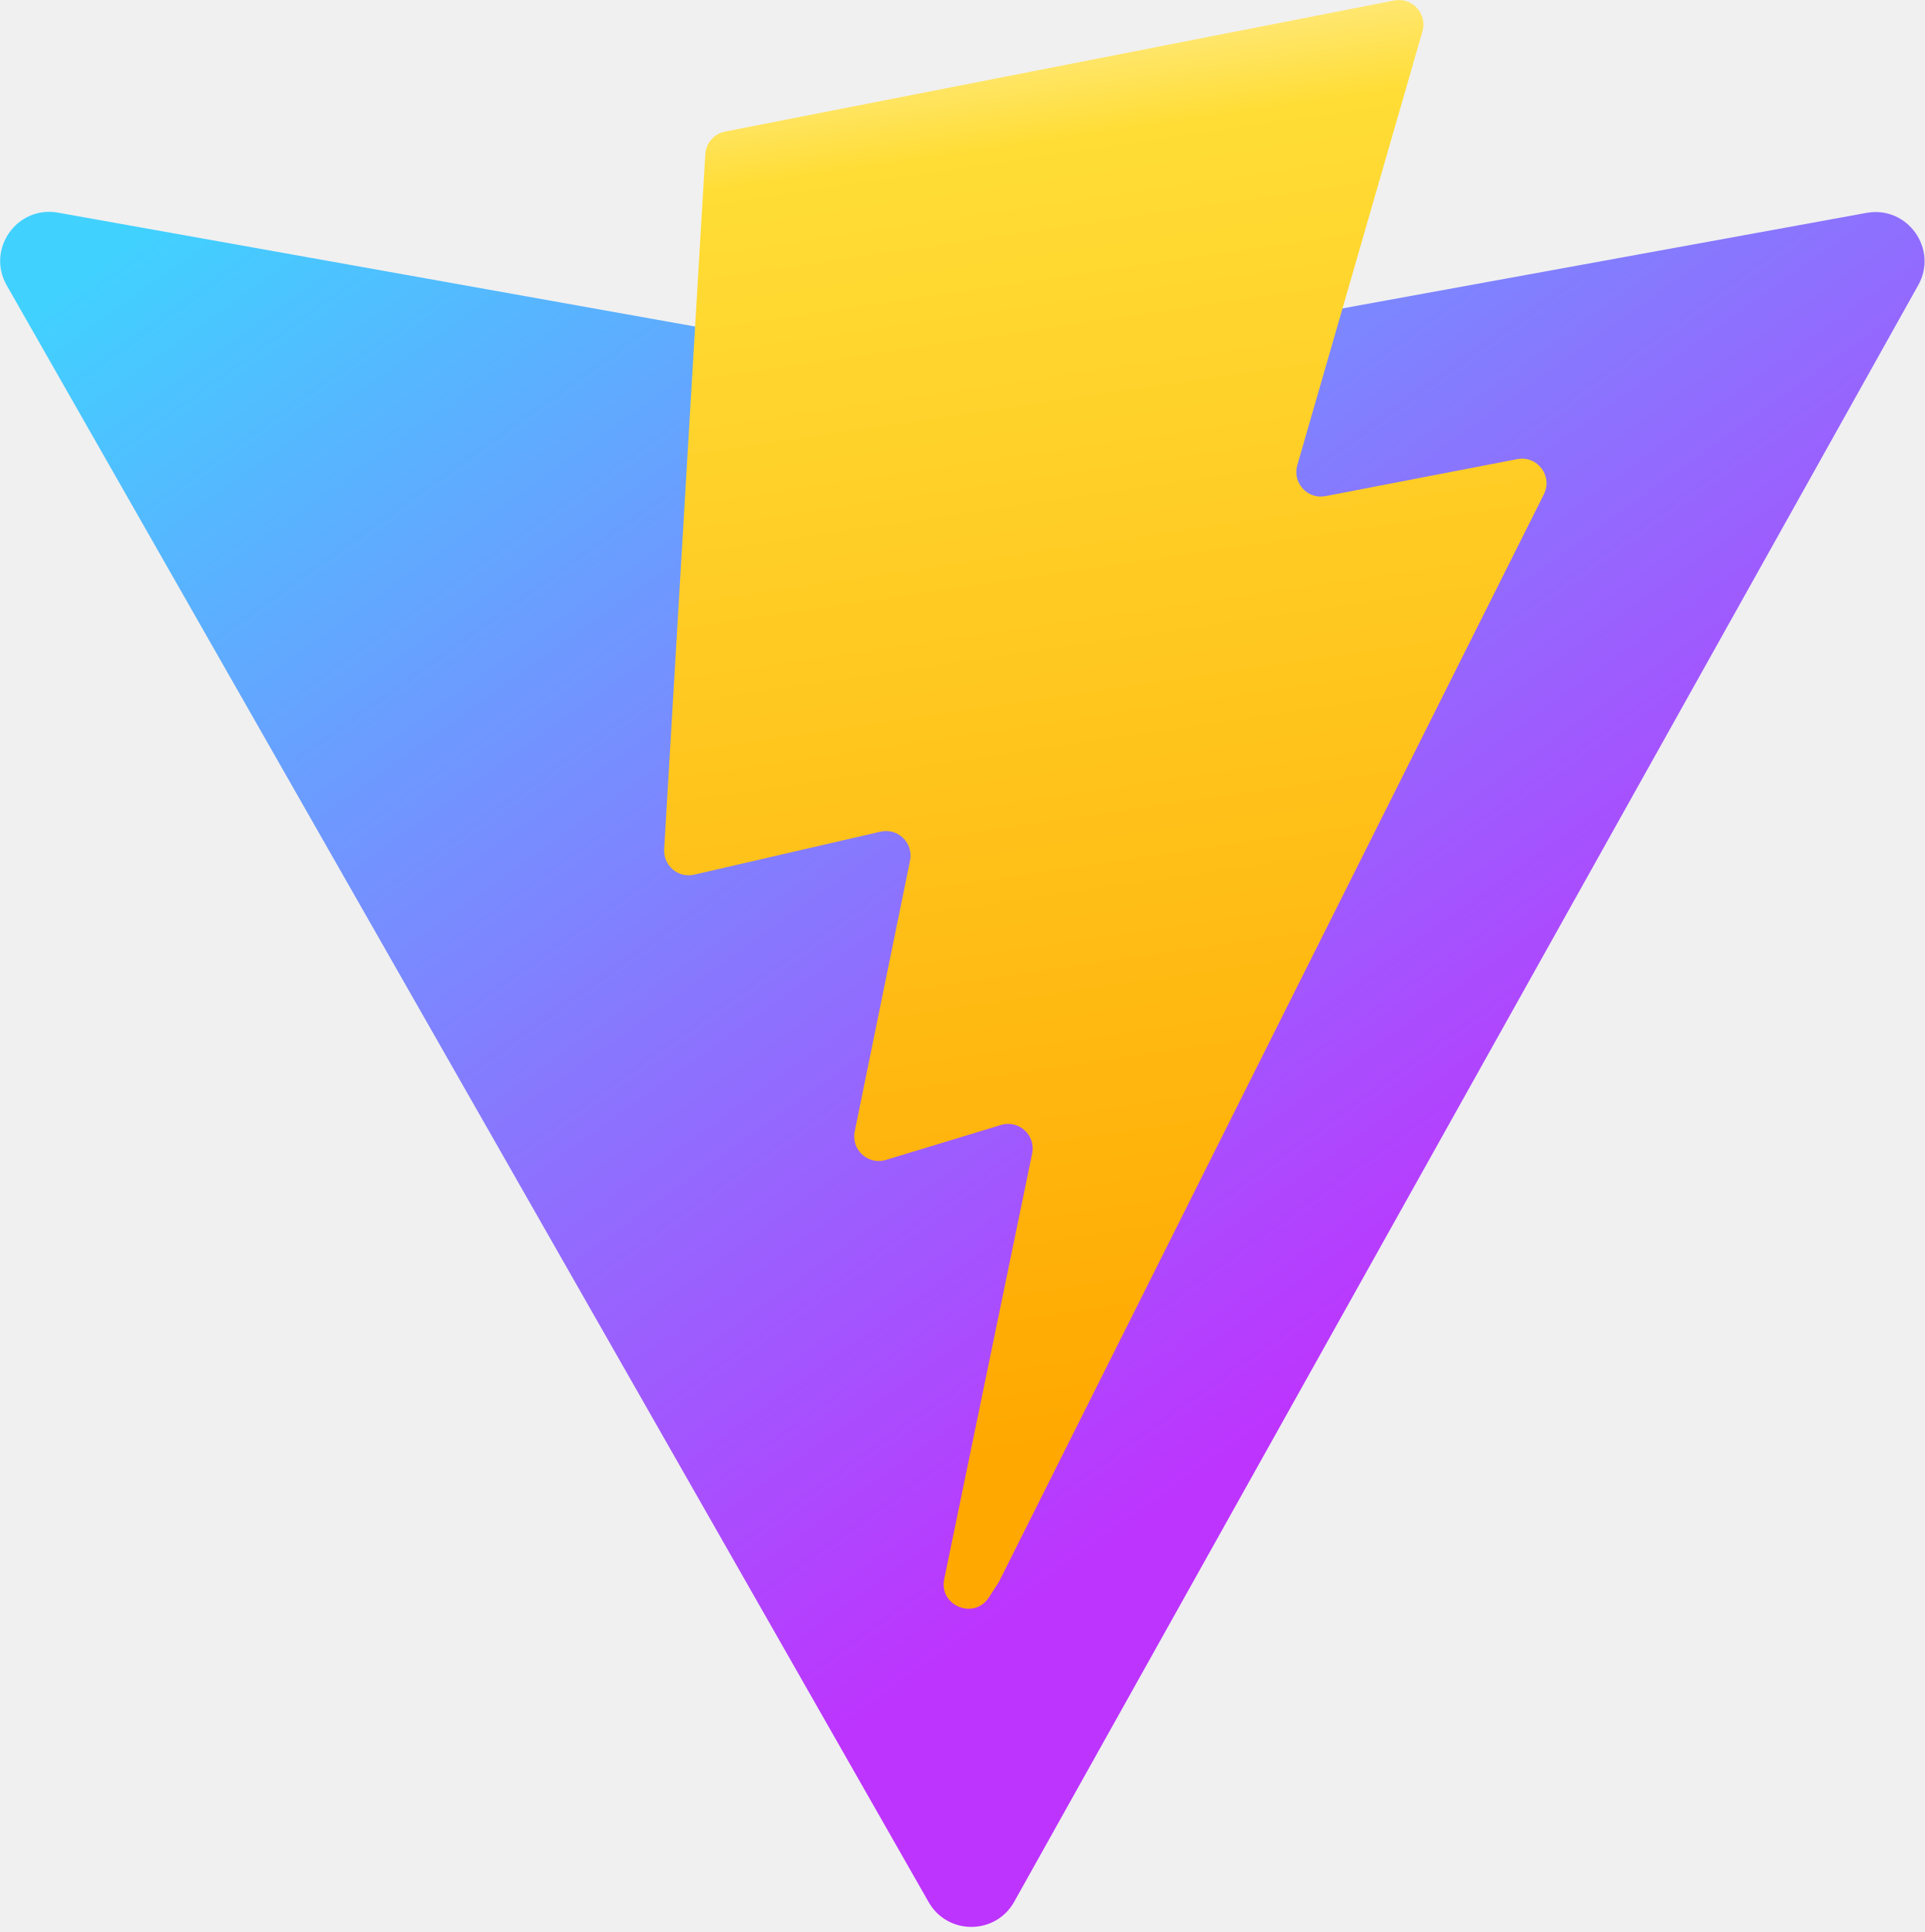
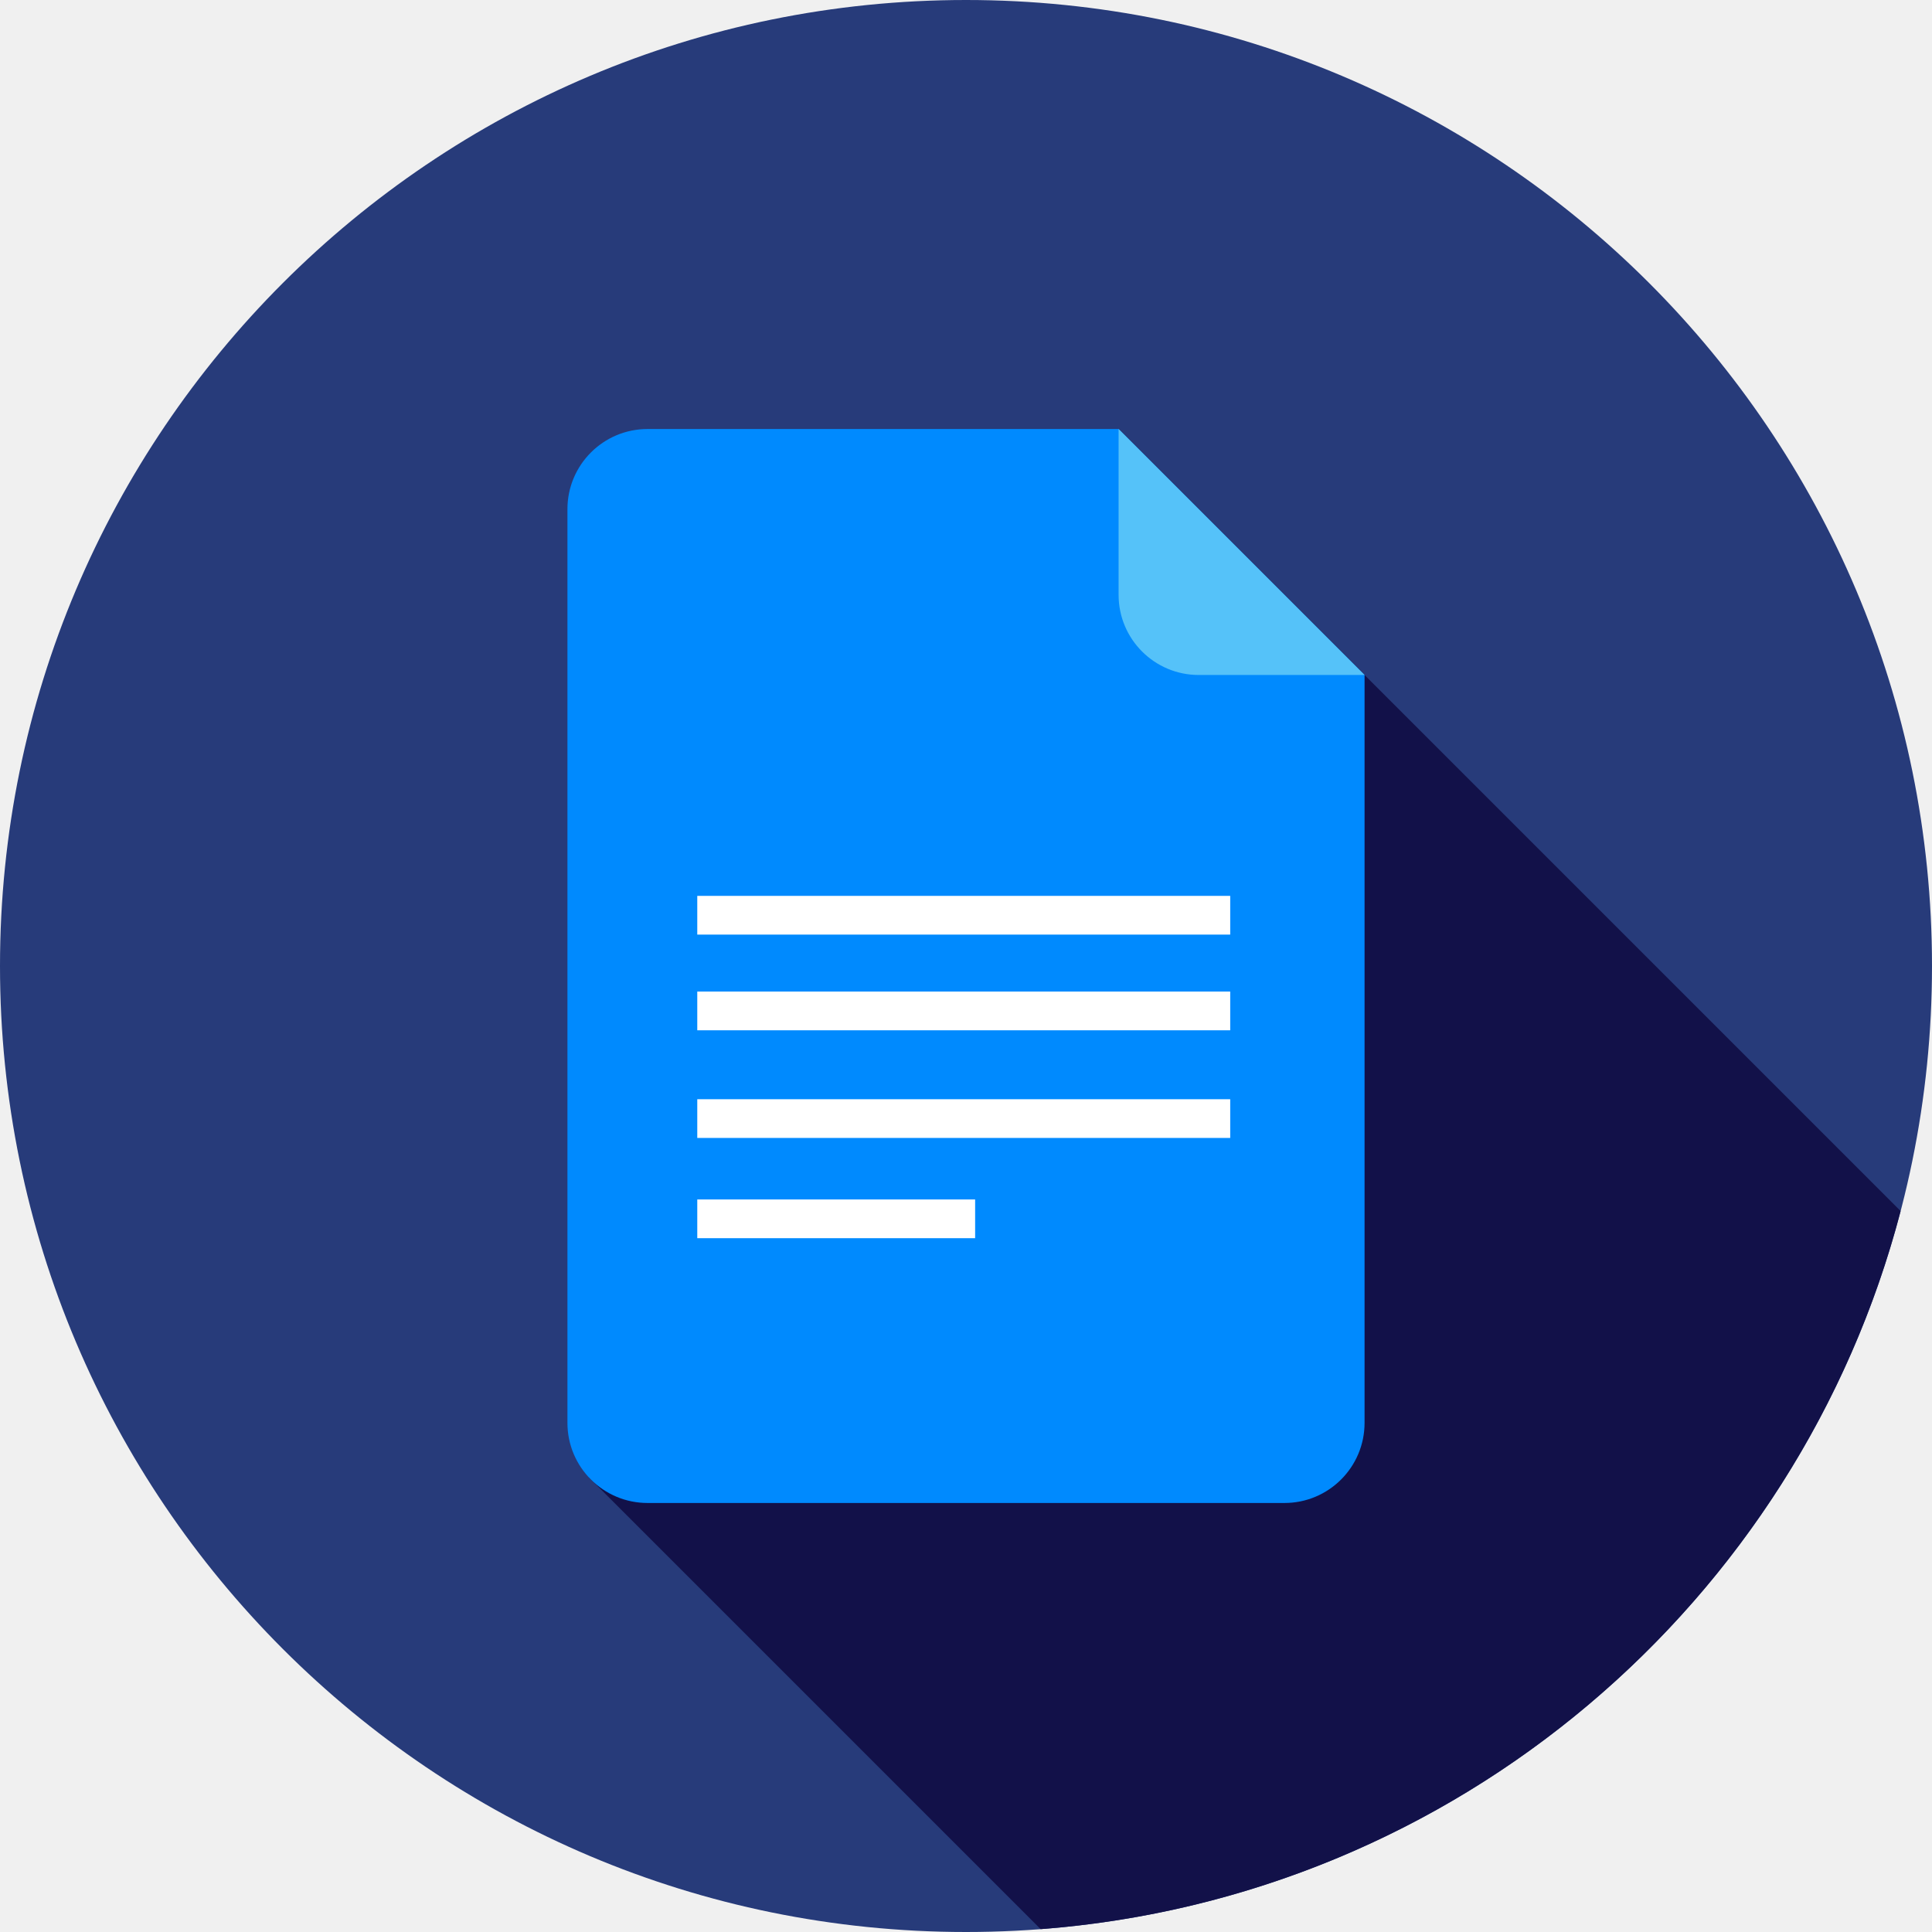
- <svg xmlns="http://www.w3.org/2000/svg" aria-hidden="true" role="img" class="iconify iconify--logos" width="31.88" height="32" preserveAspectRatio="xMidYMid meet" viewBox="0 0 256 257">
-   <defs>
-     <linearGradient id="IconifyId1813088fe1fbc01fb466" x1="-.828%" x2="57.636%" y1="7.652%" y2="78.411%">
-       <stop offset="0%" stop-color="#41D1FF" />
-       <stop offset="100%" stop-color="#BD34FE" />
-     </linearGradient>
-     <linearGradient id="IconifyId1813088fe1fbc01fb467" x1="43.376%" x2="50.316%" y1="2.242%" y2="89.03%">
-       <stop offset="0%" stop-color="#FFEA83" />
-       <stop offset="8.333%" stop-color="#FFDD35" />
-       <stop offset="100%" stop-color="#FFA800" />
-     </linearGradient>
-   </defs>
-   <path fill="url(#IconifyId1813088fe1fbc01fb466)" d="M255.153 37.938L134.897 252.976c-2.483 4.44-8.862 4.466-11.382.048L.875 37.958c-2.746-4.814 1.371-10.646 6.827-9.67l120.385 21.517a6.537 6.537 0 0 0 2.322-.004l117.867-21.483c5.438-.991 9.574 4.796 6.877 9.62Z" />
-   <path fill="url(#IconifyId1813088fe1fbc01fb467)" d="M185.432.063L96.44 17.501a3.268 3.268 0 0 0-2.634 3.014l-5.474 92.456a3.268 3.268 0 0 0 3.997 3.378l24.777-5.718c2.318-.535 4.413 1.507 3.936 3.838l-7.361 36.047c-.495 2.426 1.782 4.5 4.151 3.78l15.304-4.649c2.372-.72 4.652 1.36 4.15 3.788l-11.698 56.621c-.732 3.542 3.979 5.473 5.943 2.437l1.313-2.028l72.516-144.72c1.215-2.423-.88-5.186-3.54-4.672l-25.505 4.922c-2.396.462-4.435-1.77-3.759-4.114l16.646-57.705c.677-2.35-1.37-4.583-3.769-4.113Z" />
+ <svg xmlns="http://www.w3.org/2000/svg" version="1.1" id="Layer_1" viewBox="0 0 512 512" xml:space="preserve">
+   <circle style="fill:#273B7A;" cx="256" cy="256" r="256" />
+   <path style="fill:#121149;" d="M275.787,511.245c110.132-8.418,200.761-86.526,227.895-190.311L361.625,178.878l-134.416,96.599  l45.47,45.47l-116.533,70.658L275.787,511.245z" />
+   <path style="fill:#008AFE;" d="M296.439,113.693H171.613c-11.729,0-21.237,9.509-21.237,21.237v242.14  c0,11.729,9.509,21.237,21.237,21.237h168.774c11.729,0,21.237-9.509,21.237-21.237V178.878L296.439,113.693z" />
+   <g>
+     <rect x="184.785" y="237.416" style="fill:#FFFFFF;" width="141.234" height="10.261" />
+     <rect x="184.785" y="262.775" style="fill:#FFFFFF;" width="141.234" height="10.261" />
+     <rect x="184.785" y="291.306" style="fill:#FFFFFF;" width="141.234" height="10.261" />
+     <rect x="184.785" y="317.871" style="fill:#FFFFFF;" width="73.635" height="10.261" />
+   </g>
+   <path style="fill:#55C2F9;" d="M317.676,178.878h43.948l-65.184-65.184v43.948C296.439,169.37,305.947,178.878,317.676,178.878z" />
</svg>
